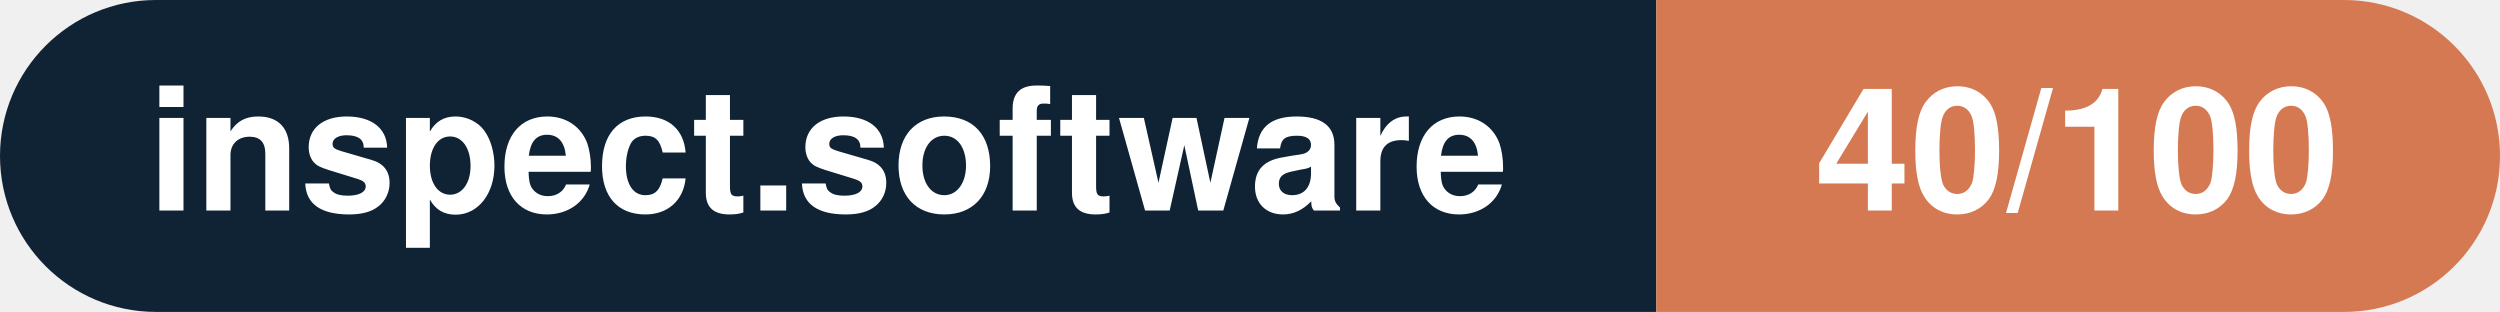
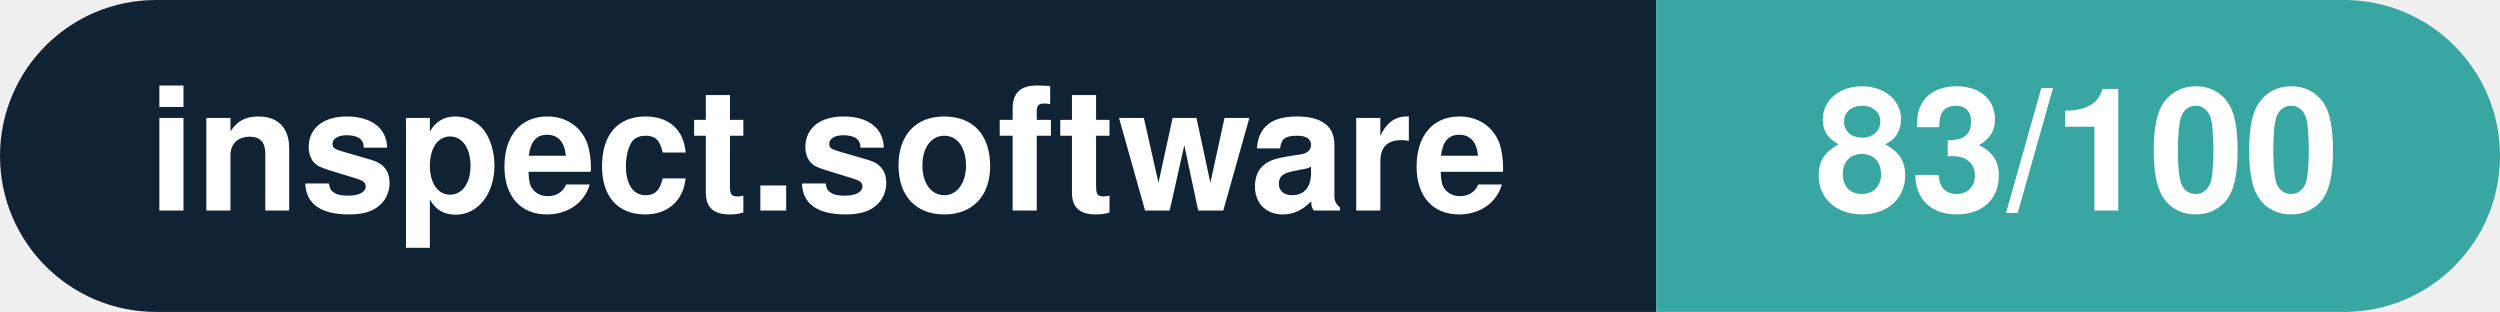
- <svg xmlns="http://www.w3.org/2000/svg" width="160.3" height="20" viewBox="0 0 160.3 20" role="img" aria-label="inspect.software: 40/100">
+ <svg xmlns="http://www.w3.org/2000/svg" width="160.3" height="20" viewBox="0 0 160.3 20" role="img" aria-label="inspect.software: 83/100">
  <clipPath id="rnd">
    <rect width="160.3" height="20" rx="10.0" fill="#fff" />
  </clipPath>
  <g clip-path="url(#rnd)">
    <rect width="106.2" height="20" fill="#0f2335" />
-     <rect x="106.2" width="54.1" height="20" fill="#d57953" />
+     <rect x="106.2" width="54.1" height="20" fill="#38a6a1" />
  </g>
  <g fill="#fff" text-anchor="middle" font-family="Helvetica Neue,Helvetica,Arial,sans-serif" font-size="11">
    <text x="53.1" y="13.5" font-weight="600">inspect.software</text>
-     <text x="133.2" y="13.5" font-weight="700">40/100</text>
+     <text x="133.2" y="13.5" font-weight="700">83/100</text>
  </g>
</svg>
